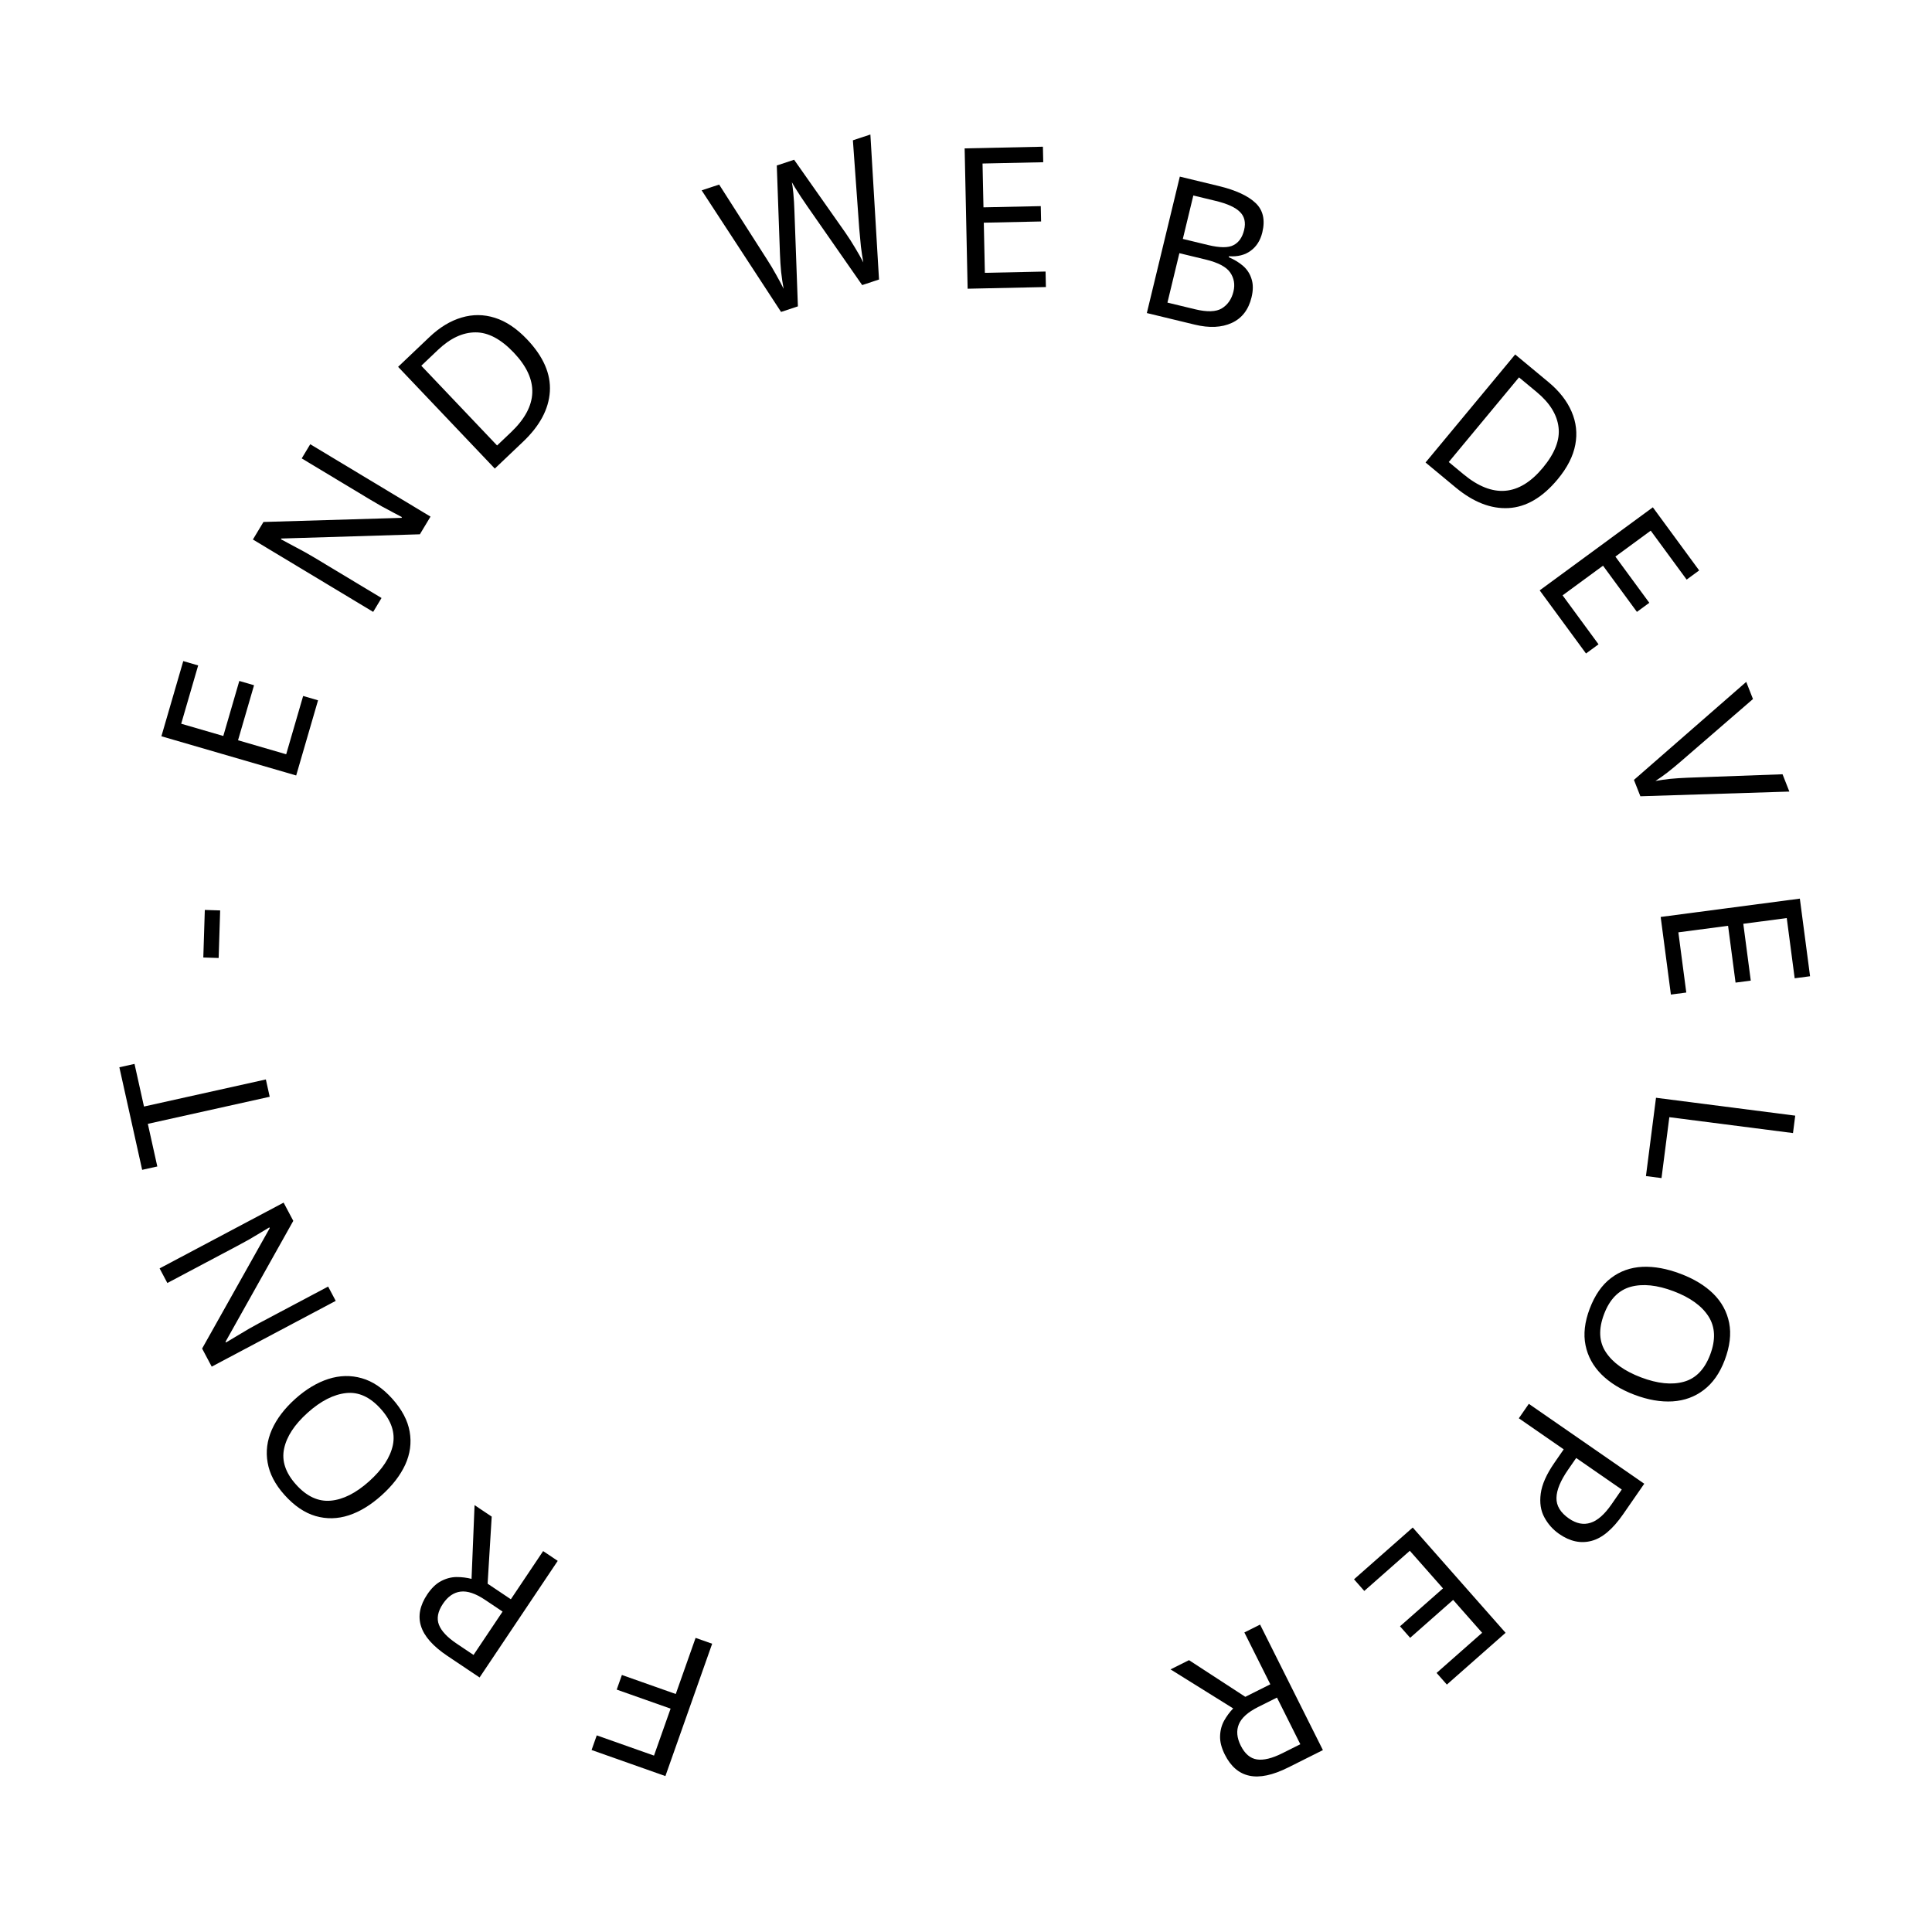
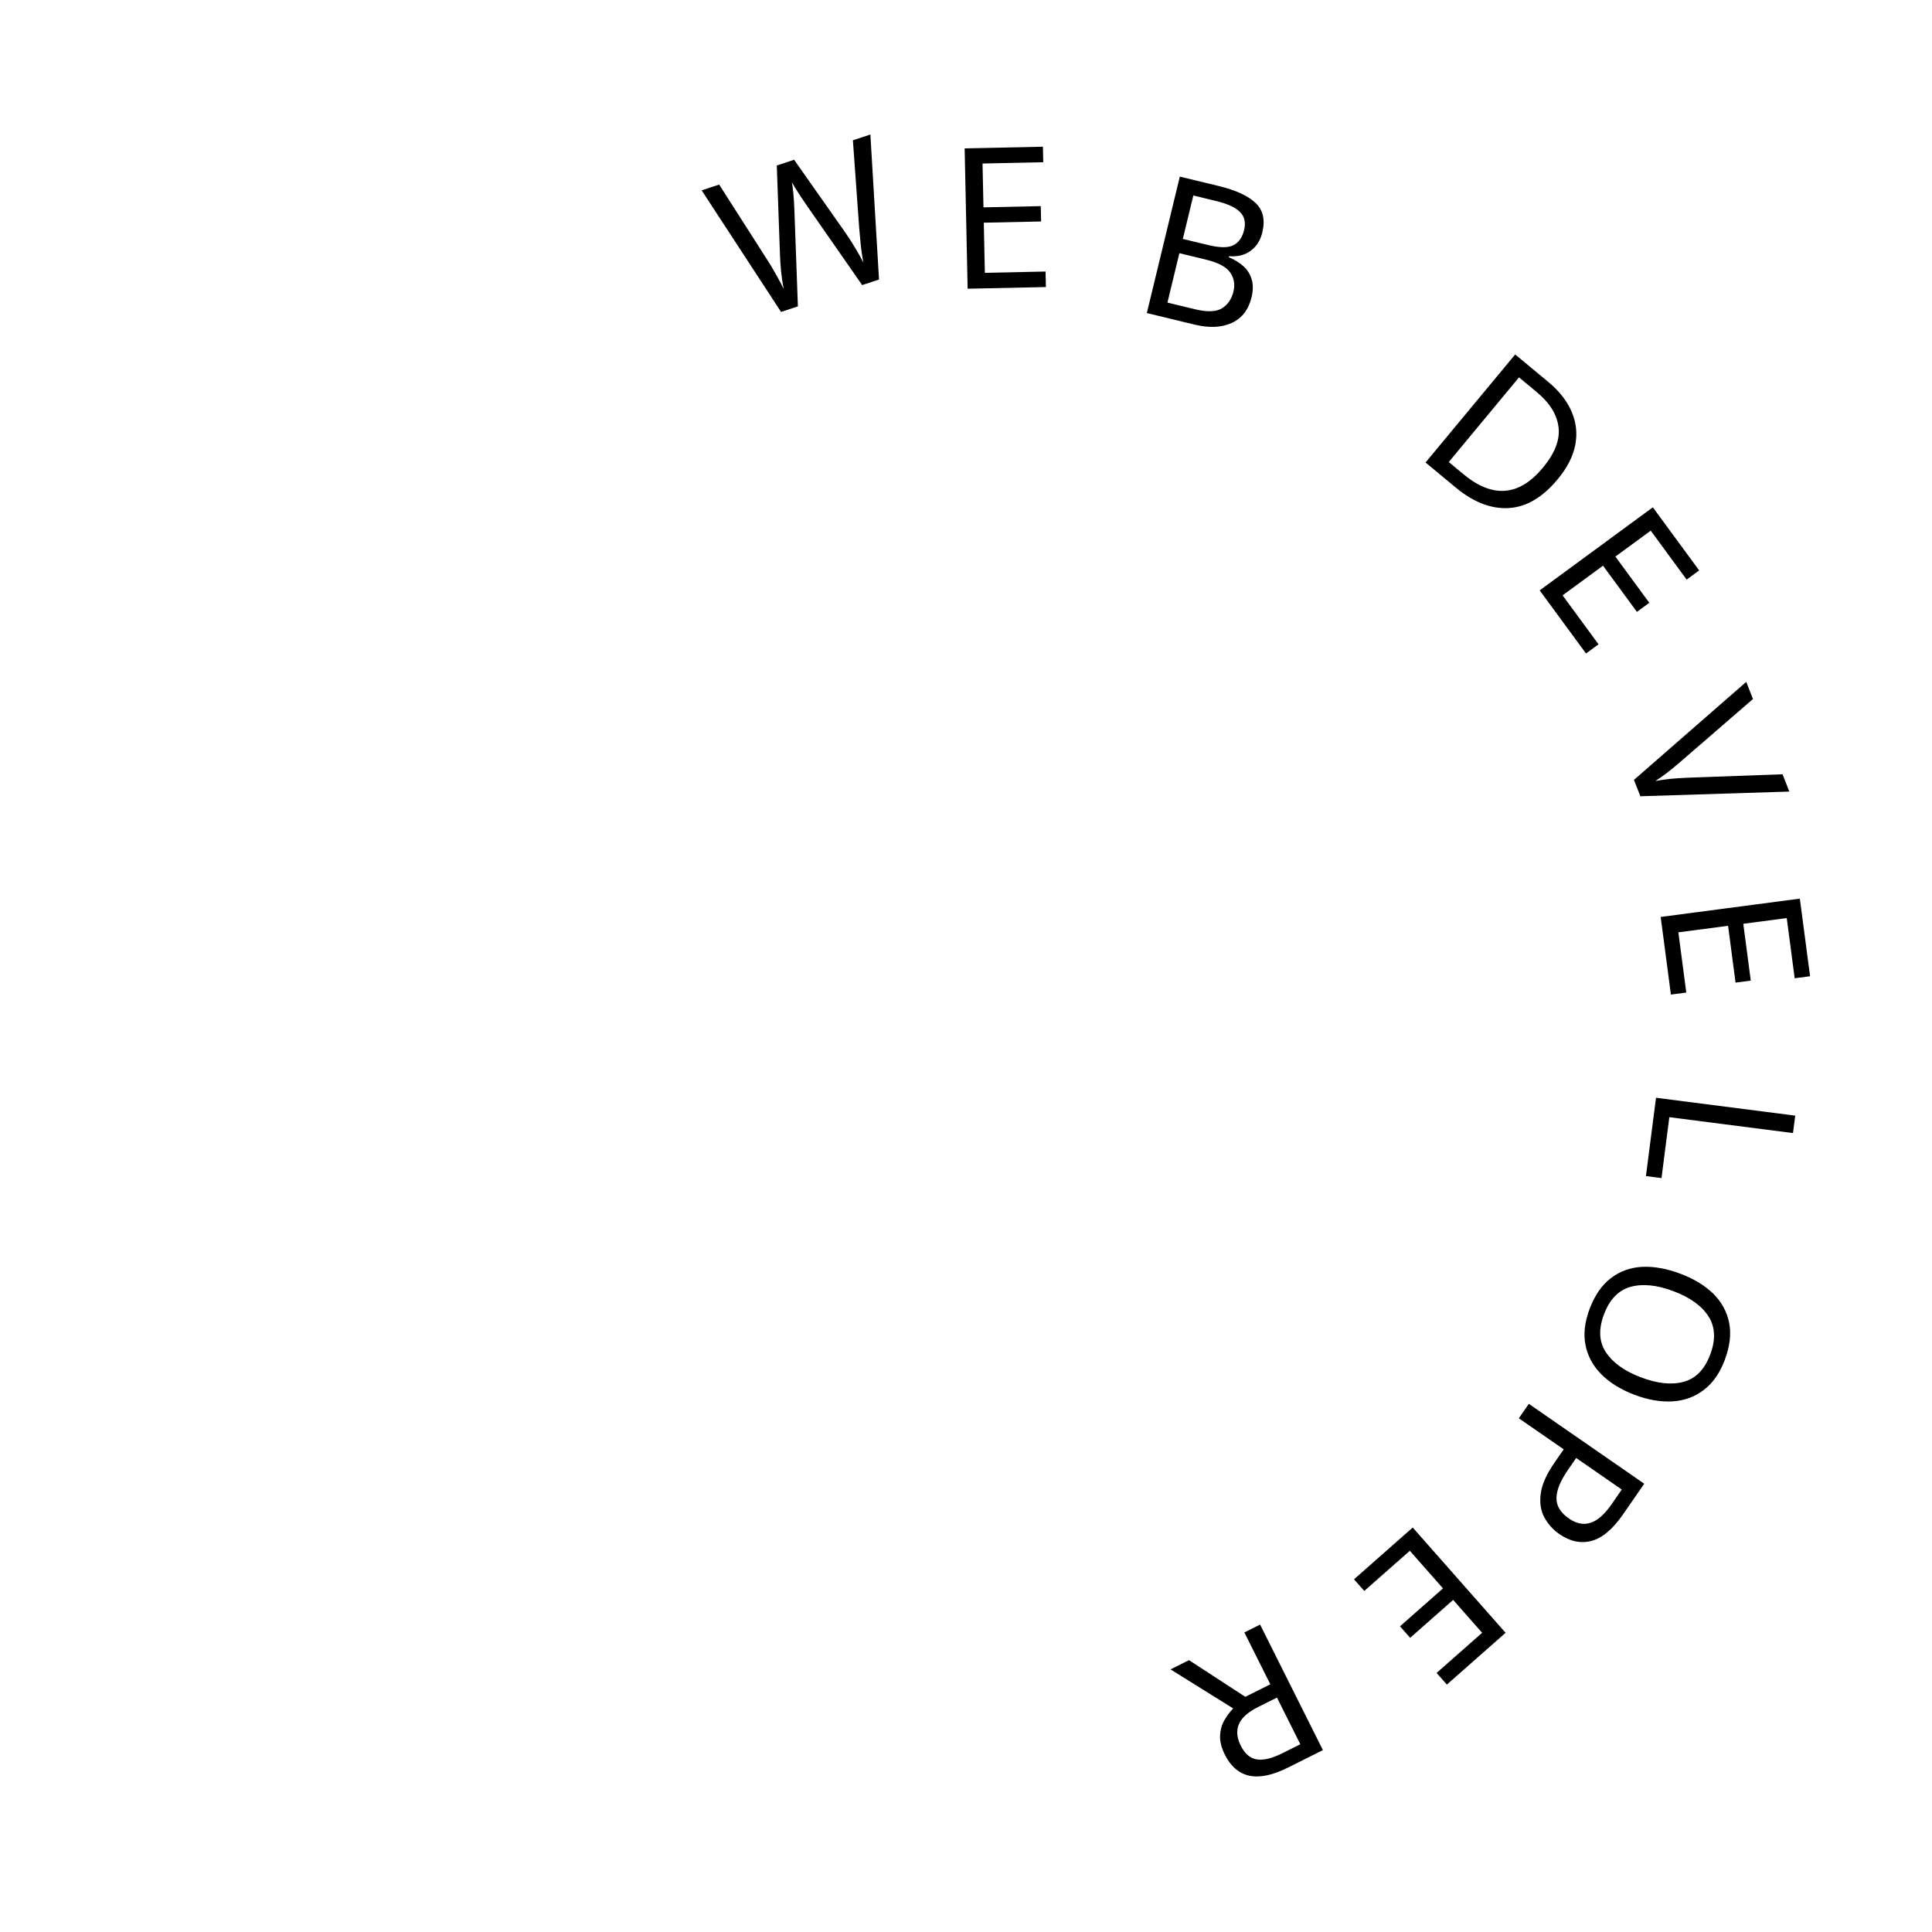
<svg xmlns="http://www.w3.org/2000/svg" version="1.1" width="1000" height="1000" viewBox="0 0 1000 1000" xml:space="preserve">
  <defs />
  <g transform="translate(500 500) scale(5.65 5.65)">
-     <g transform="translate(-28.23 66.32) rotate(-160.54)">
-       <text xml:space="preserve" font-family="BubbleLetterRegular" font-size="18" font-style="normal" font-weight="normal" style="stroke: none; stroke-width: 0; stroke-dasharray: none; stroke-linecap: butt; stroke-linejoin: miter; stroke-miterlimit: 4; fill: rgb(0,0,0); fill-rule: nonzero; opacity: 1; white-space: pre;">
-         <tspan x="-5.03" y="5.65" style="font-style: normal; font-weight: normal; ">F</tspan>
-       </text>
-     </g>
-     <g transform="translate(-43.23 57.39) rotate(-146.17)">
-       <text xml:space="preserve" font-family="BubbleLetterRegular" font-size="18" font-style="normal" font-weight="normal" style="stroke: none; stroke-width: 0; stroke-dasharray: none; stroke-linecap: butt; stroke-linejoin: miter; stroke-miterlimit: 4; fill: rgb(0,0,0); fill-rule: nonzero; opacity: 1; white-space: pre;">
-         <tspan x="-4.98" y="5.65" style="font-style: normal; font-weight: normal; ">R</tspan>
-       </text>
-     </g>
-     <g transform="translate(-55.37 45.25) rotate(-131.88)">
-       <text xml:space="preserve" font-family="BubbleLetterRegular" font-size="18" font-style="normal" font-weight="normal" style="stroke: none; stroke-width: 0; stroke-dasharray: none; stroke-linecap: butt; stroke-linejoin: miter; stroke-miterlimit: 4; fill: rgb(0,0,0); fill-rule: nonzero; opacity: 1; white-space: pre;">
-         <tspan x="-4.73" y="5.65" style="font-style: normal; font-weight: normal; ">O</tspan>
-       </text>
-     </g>
-     <g transform="translate(-64.61 29.78) rotate(-117.94)">
-       <text xml:space="preserve" font-family="BubbleLetterRegular" font-size="18" font-style="normal" font-weight="normal" style="stroke: none; stroke-width: 0; stroke-dasharray: none; stroke-linecap: butt; stroke-linejoin: miter; stroke-miterlimit: 4; fill: rgb(0,0,0); fill-rule: nonzero; opacity: 1; white-space: pre;">
-         <tspan x="-5.76" y="5.65" style="font-style: normal; font-weight: normal; ">N</tspan>
-       </text>
-     </g>
-     <g transform="translate(-69.48 12.4) rotate(-102.53)">
-       <text xml:space="preserve" font-family="BubbleLetterRegular" font-size="18" font-style="normal" font-weight="normal" style="stroke: none; stroke-width: 0; stroke-dasharray: none; stroke-linecap: butt; stroke-linejoin: miter; stroke-miterlimit: 4; fill: rgb(0,0,0); fill-rule: nonzero; opacity: 1; white-space: pre;">
-         <tspan x="-5.01" y="5.65" style="font-style: normal; font-weight: normal; ">T</tspan>
-       </text>
-     </g>
-     <g transform="translate(-69.85 -5.12) rotate(-88.18)">
-       <text xml:space="preserve" font-family="BubbleLetterRegular" font-size="18" font-style="normal" font-weight="normal" style="stroke: none; stroke-width: 0; stroke-dasharray: none; stroke-linecap: butt; stroke-linejoin: miter; stroke-miterlimit: 4; fill: rgb(0,0,0); fill-rule: nonzero; opacity: 1; white-space: pre;">
-         <tspan x="-5.06" y="5.65" style="font-style: normal; font-weight: normal; ">-</tspan>
-       </text>
-     </g>
-     <g transform="translate(-65.78 -22.49) rotate(-73.78)">
-       <text xml:space="preserve" font-family="BubbleLetterRegular" font-size="18" font-style="normal" font-weight="normal" style="stroke: none; stroke-width: 0; stroke-dasharray: none; stroke-linecap: butt; stroke-linejoin: miter; stroke-miterlimit: 4; fill: rgb(0,0,0); fill-rule: nonzero; opacity: 1; white-space: pre;">
-         <tspan x="-5.35" y="5.65" style="font-style: normal; font-weight: normal; ">E</tspan>
-       </text>
-     </g>
-     <g transform="translate(-57.08 -38.79) rotate(-58.96)">
-       <text xml:space="preserve" font-family="BubbleLetterRegular" font-size="18" font-style="normal" font-weight="normal" style="stroke: none; stroke-width: 0; stroke-dasharray: none; stroke-linecap: butt; stroke-linejoin: miter; stroke-miterlimit: 4; fill: rgb(0,0,0); fill-rule: nonzero; opacity: 1; white-space: pre;">
-         <tspan x="-5.76" y="5.65" style="font-style: normal; font-weight: normal; ">N</tspan>
-       </text>
-     </g>
-     <g transform="translate(-44.84 -51.77) rotate(-43.54)">
-       <text xml:space="preserve" font-family="BubbleLetterRegular" font-size="18" font-style="normal" font-weight="normal" style="stroke: none; stroke-width: 0; stroke-dasharray: none; stroke-linecap: butt; stroke-linejoin: miter; stroke-miterlimit: 4; fill: rgb(0,0,0); fill-rule: nonzero; opacity: 1; white-space: pre;">
-         <tspan x="-4.81" y="5.65" style="font-style: normal; font-weight: normal; ">D</tspan>
-       </text>
-     </g>
    <g transform="translate(-32.16 -60.01) rotate(-29.5)">
      <text xml:space="preserve" font-family="BubbleLetterRegular" font-size="18" font-style="normal" font-weight="normal" style="stroke: none; stroke-width: 0; stroke-dasharray: none; stroke-linecap: butt; stroke-linejoin: miter; stroke-miterlimit: 4; fill: rgb(0,0,0); fill-rule: nonzero; opacity: 1; white-space: pre;">
        <tspan x="-2.81" y="5.65" style="font-style: normal; font-weight: normal; white-space: pre; "> </tspan>
      </text>
    </g>
    <g transform="translate(-15.58 -66.32) rotate(-18.31)">
      <text xml:space="preserve" font-family="BubbleLetterRegular" font-size="18" font-style="normal" font-weight="normal" style="stroke: none; stroke-width: 0; stroke-dasharray: none; stroke-linecap: butt; stroke-linejoin: miter; stroke-miterlimit: 4; fill: rgb(0,0,0); fill-rule: nonzero; opacity: 1; white-space: pre;">
        <tspan x="-6.93" y="5.65" style="font-style: normal; font-weight: normal; ">W</tspan>
      </text>
    </g>
    <g transform="translate(3.63 -67.77) rotate(-1.22)">
      <text xml:space="preserve" font-family="BubbleLetterRegular" font-size="18" font-style="normal" font-weight="normal" style="stroke: none; stroke-width: 0; stroke-dasharray: none; stroke-linecap: butt; stroke-linejoin: miter; stroke-miterlimit: 4; fill: rgb(0,0,0); fill-rule: nonzero; opacity: 1; white-space: pre;">
        <tspan x="-5.35" y="5.65" style="font-style: normal; font-weight: normal; ">E</tspan>
      </text>
    </g>
    <g transform="translate(21.44 -64.45) rotate(13.59)">
      <text xml:space="preserve" font-family="BubbleLetterRegular" font-size="18" font-style="normal" font-weight="normal" style="stroke: none; stroke-width: 0; stroke-dasharray: none; stroke-linecap: butt; stroke-linejoin: miter; stroke-miterlimit: 4; fill: rgb(0,0,0); fill-rule: nonzero; opacity: 1; white-space: pre;">
        <tspan x="-5.4" y="5.65" style="font-style: normal; font-weight: normal; ">B</tspan>
      </text>
    </g>
    <g transform="translate(35.56 -57.88) rotate(28.49)">
      <text xml:space="preserve" font-family="BubbleLetterRegular" font-size="18" font-style="normal" font-weight="normal" style="stroke: none; stroke-width: 0; stroke-dasharray: none; stroke-linecap: butt; stroke-linejoin: miter; stroke-miterlimit: 4; fill: rgb(0,0,0); fill-rule: nonzero; opacity: 1; white-space: pre;">
        <tspan x="-2.81" y="5.65" style="font-style: normal; font-weight: normal; white-space: pre; "> </tspan>
      </text>
    </g>
    <g transform="translate(48.06 -48.52) rotate(39.68)">
      <text xml:space="preserve" font-family="BubbleLetterRegular" font-size="18" font-style="normal" font-weight="normal" style="stroke: none; stroke-width: 0; stroke-dasharray: none; stroke-linecap: butt; stroke-linejoin: miter; stroke-miterlimit: 4; fill: rgb(0,0,0); fill-rule: nonzero; opacity: 1; white-space: pre;">
        <tspan x="-4.81" y="5.65" style="font-style: normal; font-weight: normal; ">D</tspan>
      </text>
    </g>
    <g transform="translate(59.24 -34.85) rotate(53.72)">
      <text xml:space="preserve" font-family="BubbleLetterRegular" font-size="18" font-style="normal" font-weight="normal" style="stroke: none; stroke-width: 0; stroke-dasharray: none; stroke-linecap: butt; stroke-linejoin: miter; stroke-miterlimit: 4; fill: rgb(0,0,0); fill-rule: nonzero; opacity: 1; white-space: pre;">
        <tspan x="-5.35" y="5.65" style="font-style: normal; font-weight: normal; ">E</tspan>
      </text>
    </g>
    <g transform="translate(66.5 -18.98) rotate(68.54)">
      <text xml:space="preserve" font-family="BubbleLetterRegular" font-size="18" font-style="normal" font-weight="normal" style="stroke: none; stroke-width: 0; stroke-dasharray: none; stroke-linecap: butt; stroke-linejoin: miter; stroke-miterlimit: 4; fill: rgb(0,0,0); fill-rule: nonzero; opacity: 1; white-space: pre;">
        <tspan x="-4.74" y="5.65" style="font-style: normal; font-weight: normal; ">V</tspan>
      </text>
    </g>
    <g transform="translate(69.71 -1.66) rotate(82.5)">
      <text xml:space="preserve" font-family="BubbleLetterRegular" font-size="18" font-style="normal" font-weight="normal" style="stroke: none; stroke-width: 0; stroke-dasharray: none; stroke-linecap: butt; stroke-linejoin: miter; stroke-miterlimit: 4; fill: rgb(0,0,0); fill-rule: nonzero; opacity: 1; white-space: pre;">
        <tspan x="-5.35" y="5.65" style="font-style: normal; font-weight: normal; ">E</tspan>
      </text>
    </g>
    <g transform="translate(68.48 15.39) rotate(97.32)">
      <text xml:space="preserve" font-family="BubbleLetterRegular" font-size="18" font-style="normal" font-weight="normal" style="stroke: none; stroke-width: 0; stroke-dasharray: none; stroke-linecap: butt; stroke-linejoin: miter; stroke-miterlimit: 4; fill: rgb(0,0,0); fill-rule: nonzero; opacity: 1; white-space: pre;">
        <tspan x="-4.37" y="5.65" style="font-style: normal; font-weight: normal; ">L</tspan>
      </text>
    </g>
    <g transform="translate(63.41 31.31) rotate(110.74)">
      <text xml:space="preserve" font-family="BubbleLetterRegular" font-size="18" font-style="normal" font-weight="normal" style="stroke: none; stroke-width: 0; stroke-dasharray: none; stroke-linecap: butt; stroke-linejoin: miter; stroke-miterlimit: 4; fill: rgb(0,0,0); fill-rule: nonzero; opacity: 1; white-space: pre;">
        <tspan x="-4.73" y="5.65" style="font-style: normal; font-weight: normal; ">O</tspan>
      </text>
    </g>
    <g transform="translate(54.52 45.76) rotate(124.69)">
      <text xml:space="preserve" font-family="BubbleLetterRegular" font-size="18" font-style="normal" font-weight="normal" style="stroke: none; stroke-width: 0; stroke-dasharray: none; stroke-linecap: butt; stroke-linejoin: miter; stroke-miterlimit: 4; fill: rgb(0,0,0); fill-rule: nonzero; opacity: 1; white-space: pre;">
        <tspan x="-4.71" y="5.65" style="font-style: normal; font-weight: normal; ">P</tspan>
      </text>
    </g>
    <g transform="translate(41.96 58.06) rotate(138.59)">
      <text xml:space="preserve" font-family="BubbleLetterRegular" font-size="18" font-style="normal" font-weight="normal" style="stroke: none; stroke-width: 0; stroke-dasharray: none; stroke-linecap: butt; stroke-linejoin: miter; stroke-miterlimit: 4; fill: rgb(0,0,0); fill-rule: nonzero; opacity: 1; white-space: pre;">
        <tspan x="-5.35" y="5.65" style="font-style: normal; font-weight: normal; ">E</tspan>
      </text>
    </g>
    <g transform="translate(26.58 66.83) rotate(153.41)">
      <text xml:space="preserve" font-family="BubbleLetterRegular" font-size="18" font-style="normal" font-weight="normal" style="stroke: none; stroke-width: 0; stroke-dasharray: none; stroke-linecap: butt; stroke-linejoin: miter; stroke-miterlimit: 4; fill: rgb(0,0,0); fill-rule: nonzero; opacity: 1; white-space: pre;">
        <tspan x="-4.98" y="5.65" style="font-style: normal; font-weight: normal; ">R</tspan>
      </text>
    </g>
  </g>
</svg>
